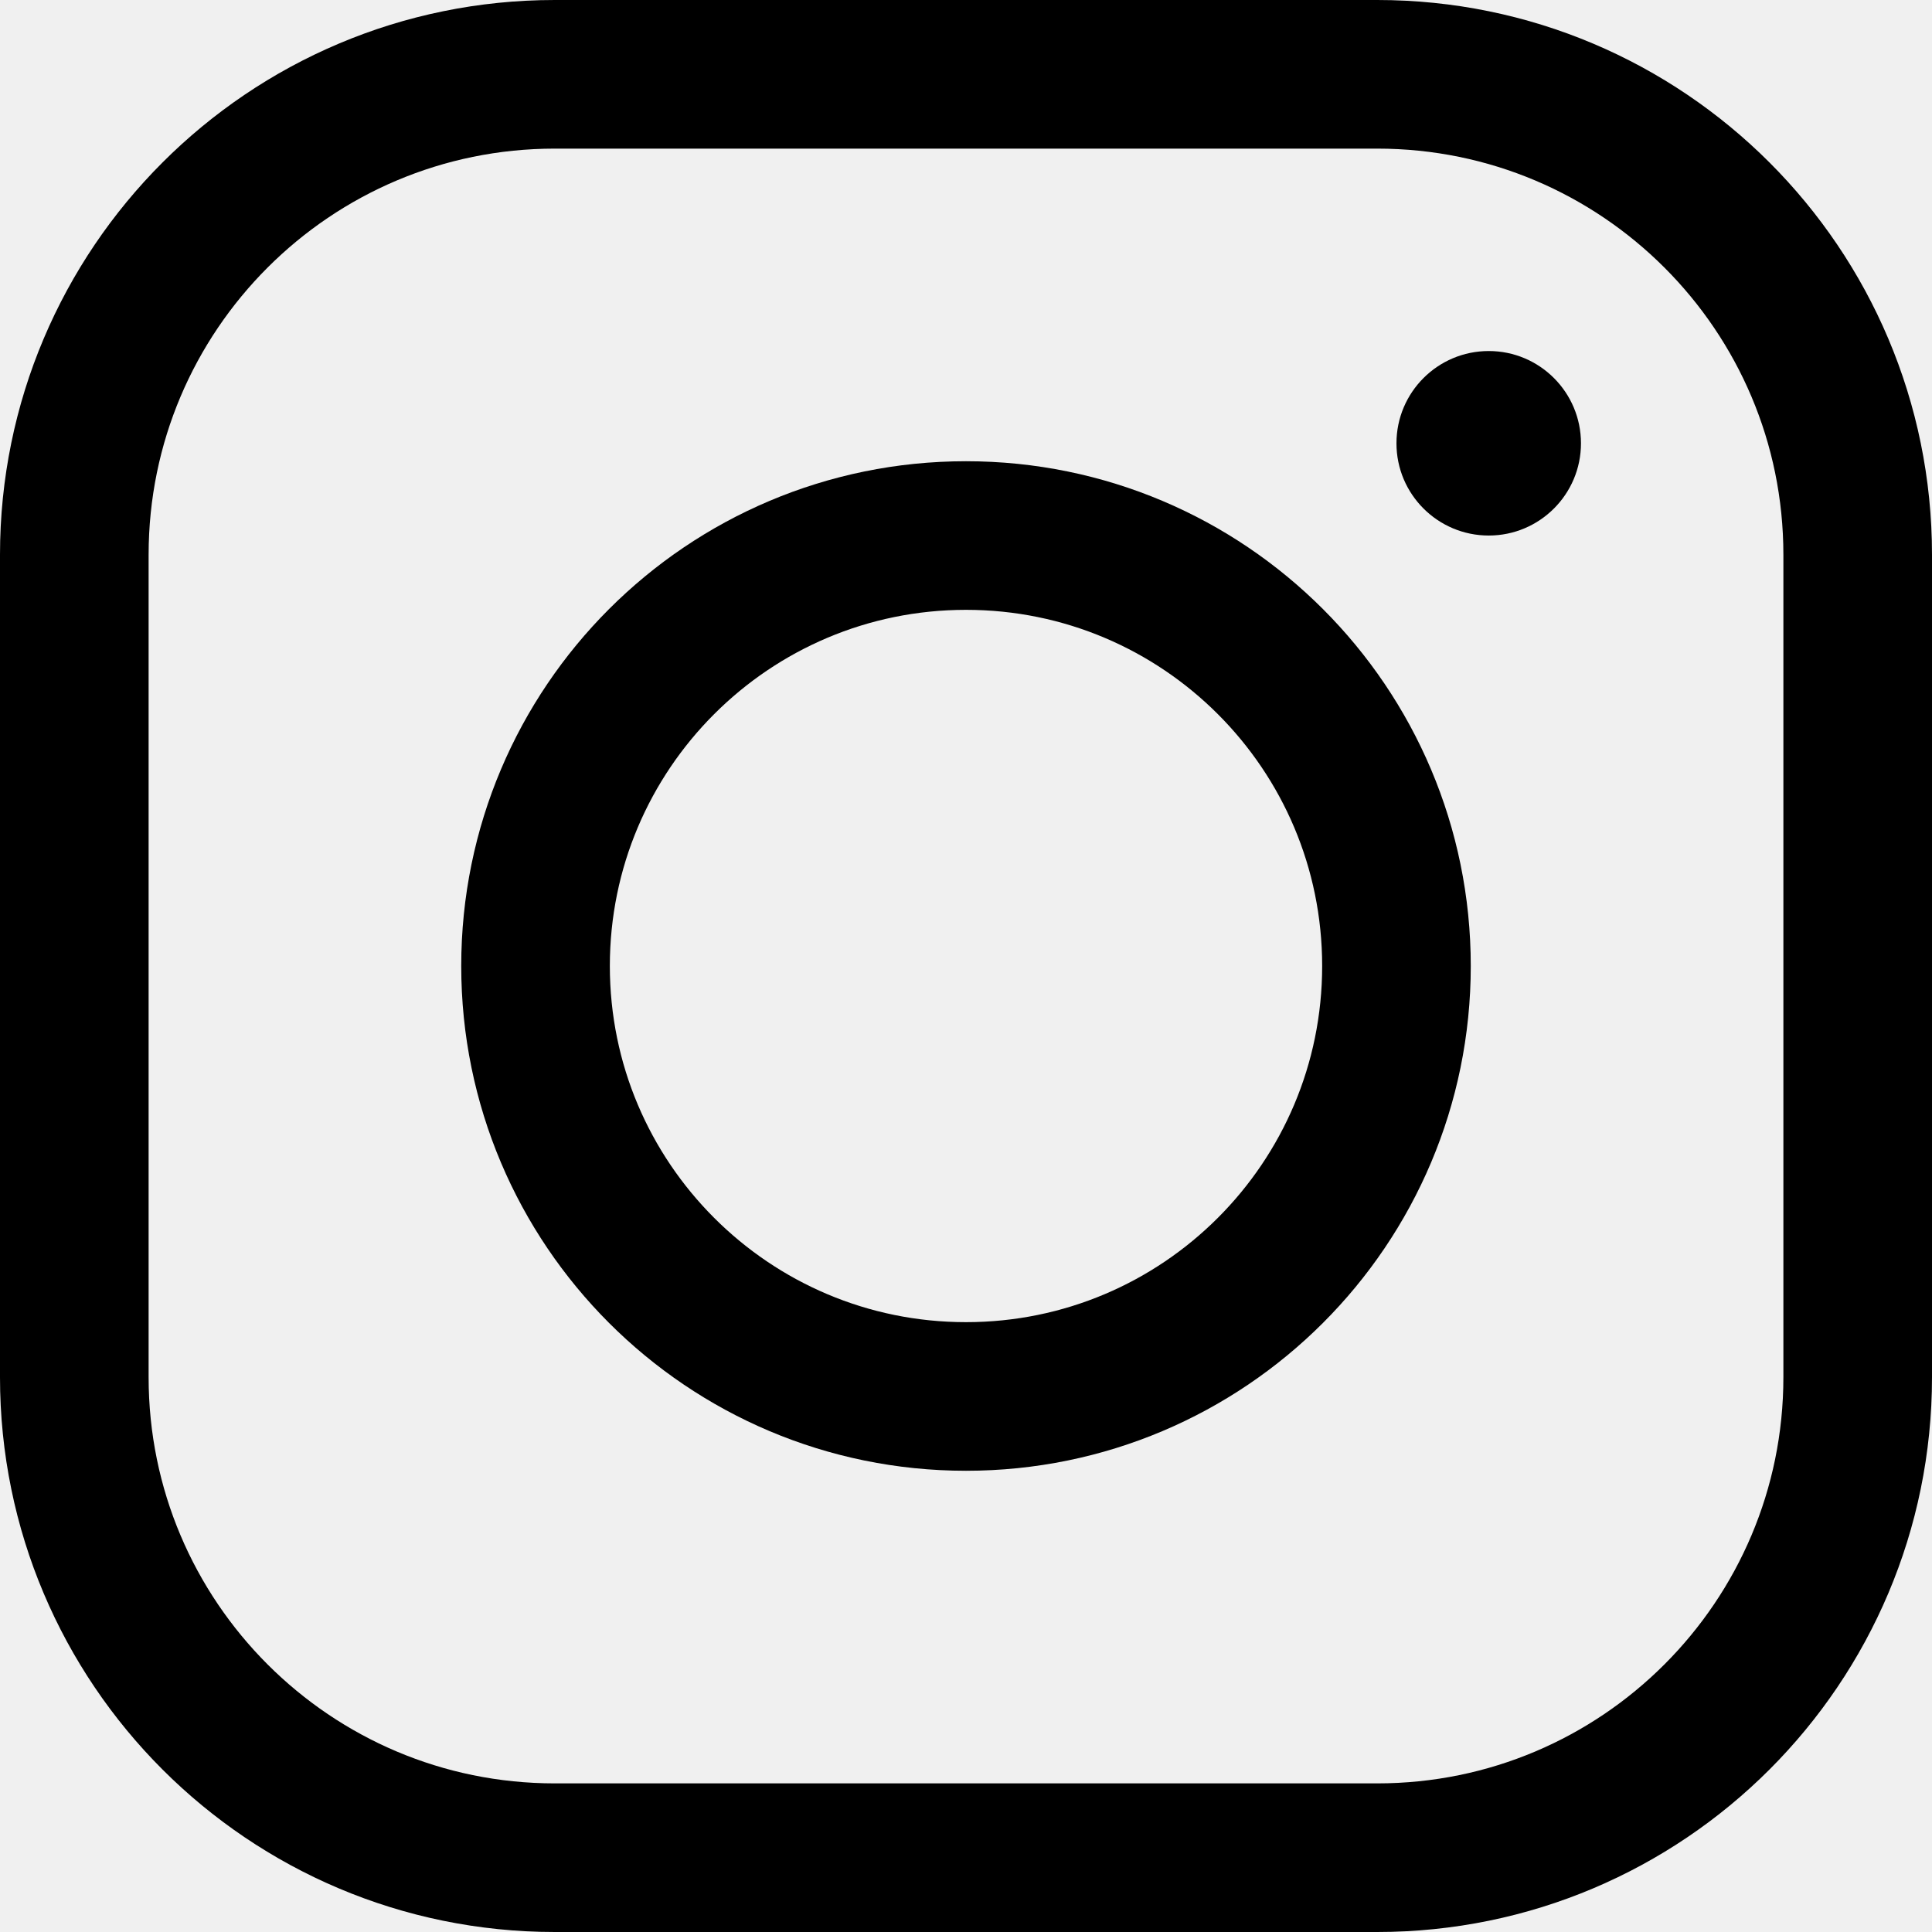
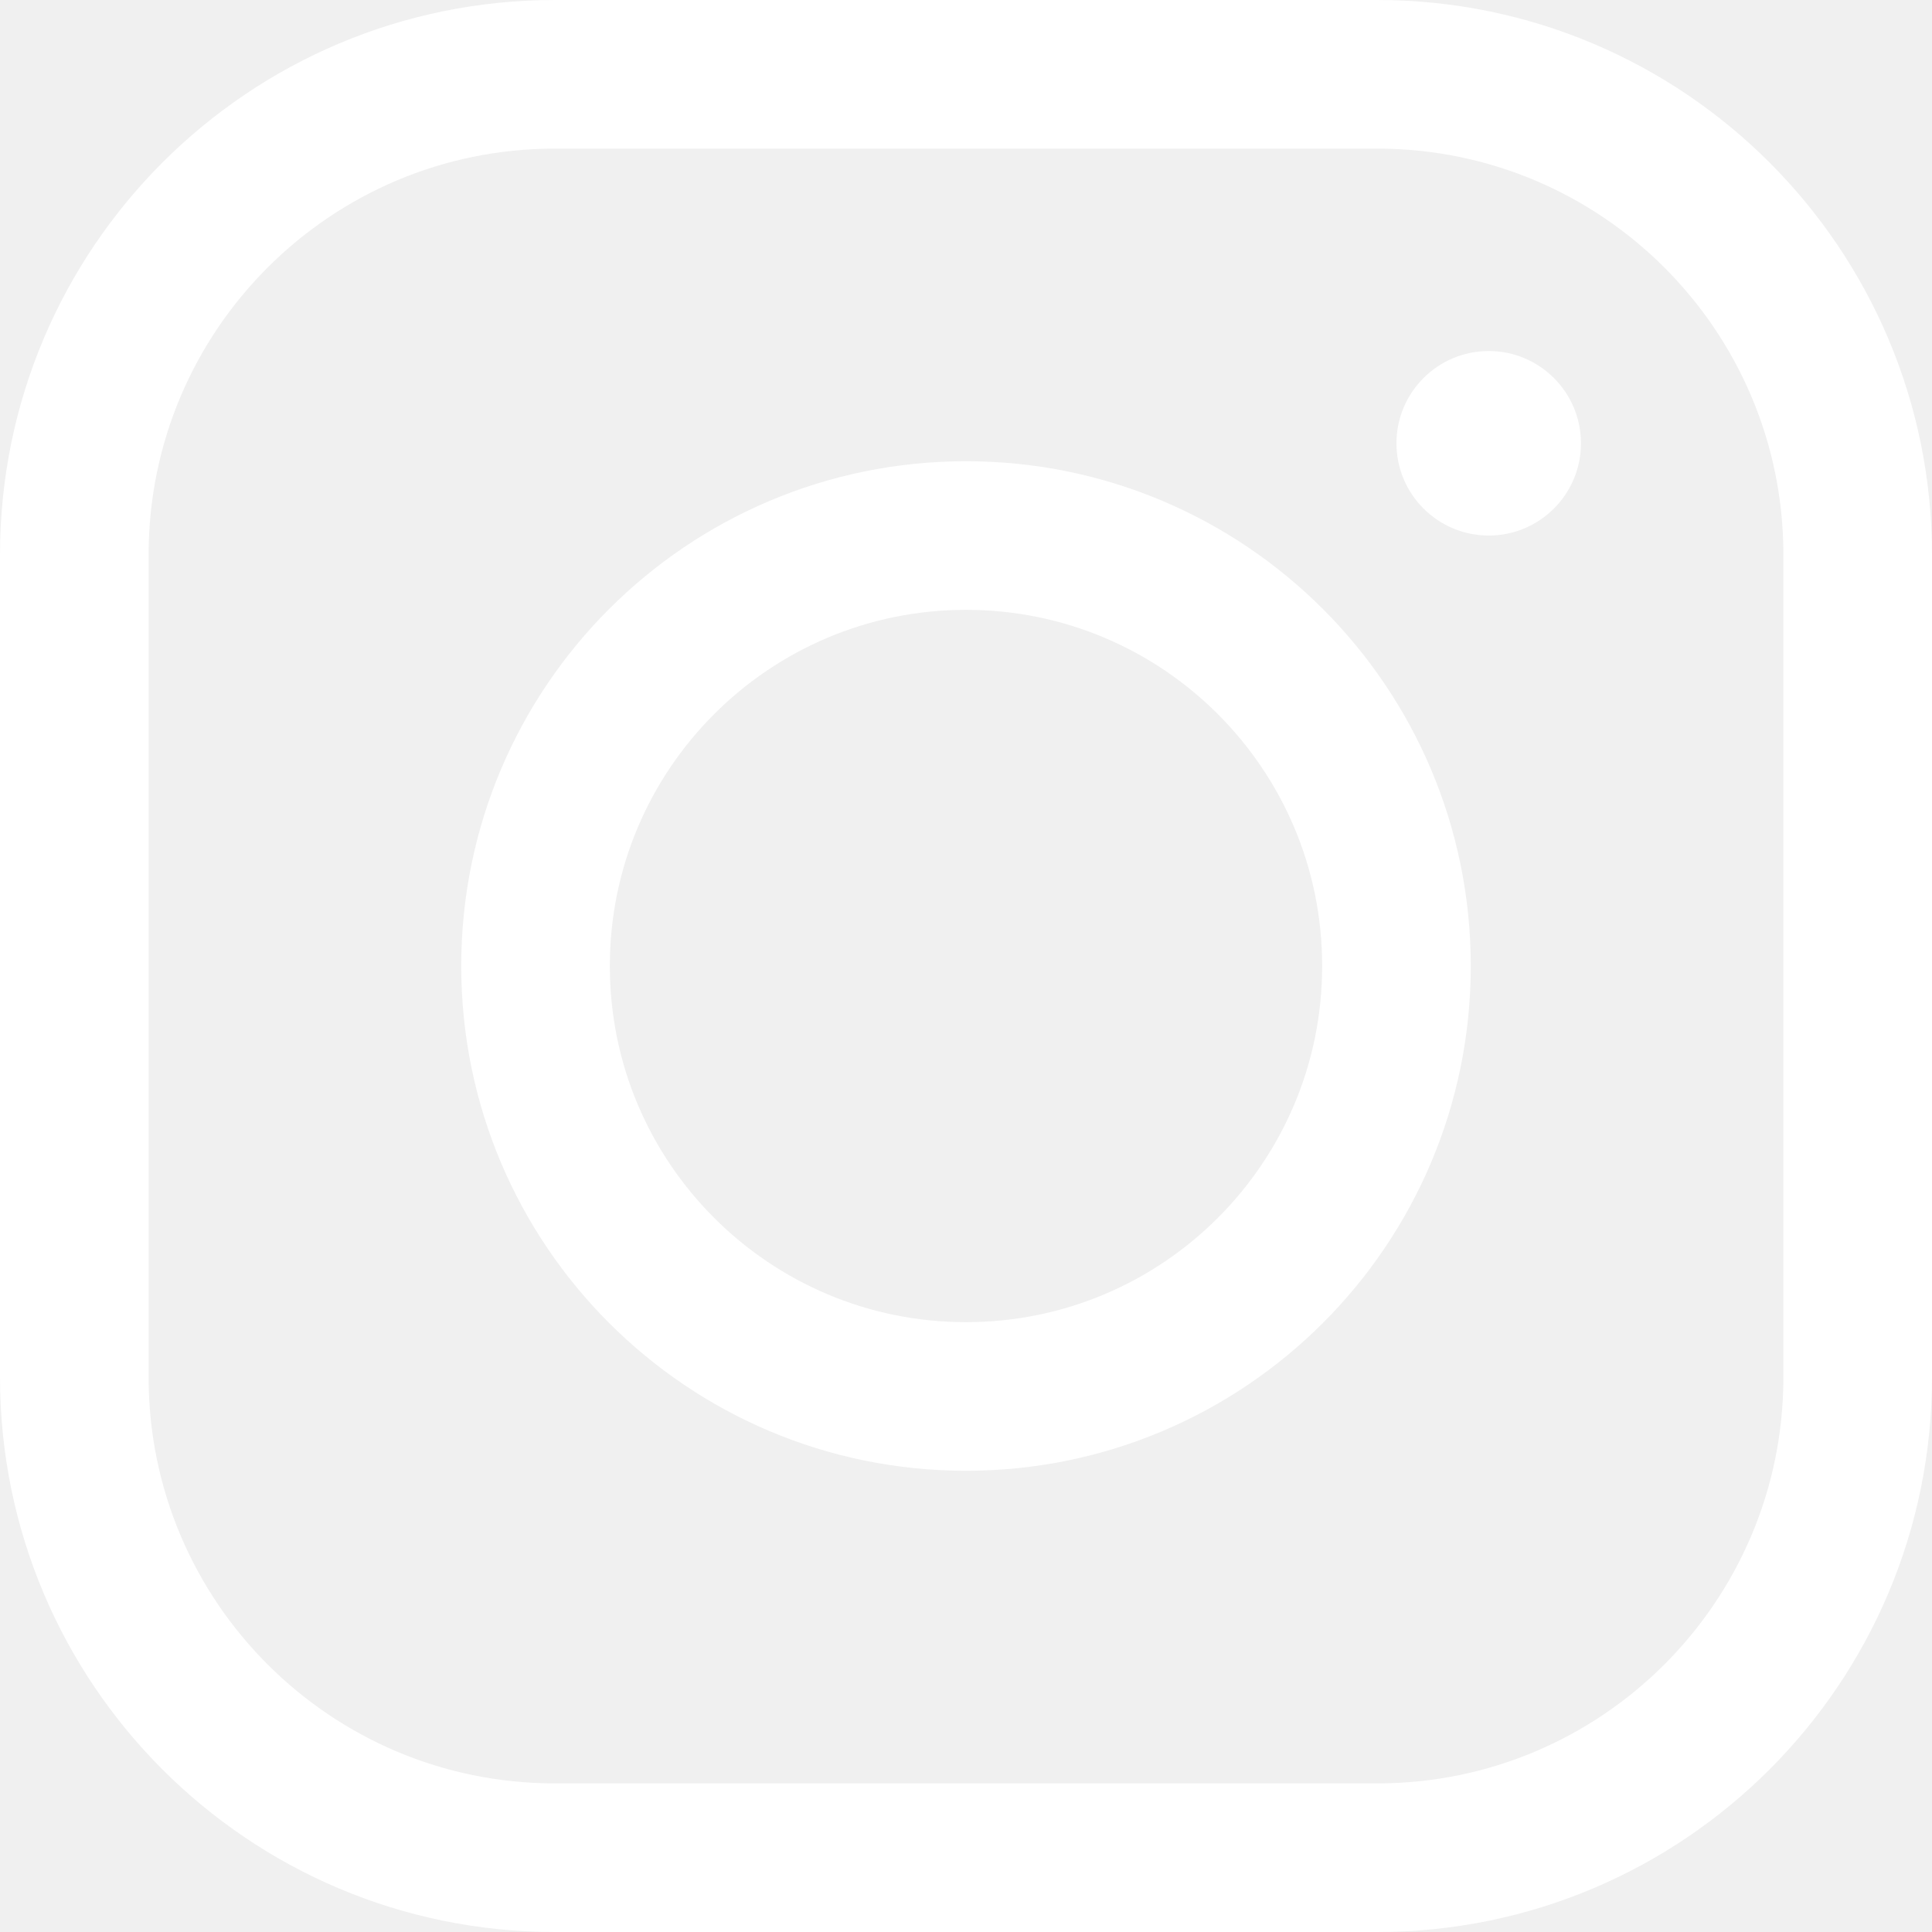
<svg xmlns="http://www.w3.org/2000/svg" width="26" height="26" viewBox="0 0 26 26" fill="none">
-   <path d="M18.534 1H7.466C3.895 1 1 3.895 1 7.466V18.534C1 22.105 3.895 25 7.466 25H18.534C22.105 25 25 22.105 25 18.534V7.466C25 3.895 22.105 1 18.534 1H18.534Z" stroke="currentColor" stroke-width="2" stroke-miterlimit="10" />
-   <path d="M13 18.793C16.2 18.793 18.793 16.2 18.793 13C18.793 9.8 16.2 7.207 13 7.207C9.8 7.207 7.207 9.8 7.207 13C7.207 16.2 9.8 18.793 13 18.793Z" stroke="currentColor" stroke-width="2" stroke-miterlimit="10" />
-   <path d="M20.035 7.207C20.72 7.207 21.276 6.651 21.276 5.966C21.276 5.28 20.72 4.724 20.035 4.724C19.349 4.724 18.793 5.28 18.793 5.966C18.793 6.651 19.349 7.207 20.035 7.207Z" fill="currentColor" />
+   <path d="M18.534 1H7.466C3.895 1 1 3.895 1 7.466V18.534C1 22.105 3.895 25 7.466 25H18.534C22.105 25 25 22.105 25 18.534V7.466C25 3.895 22.105 1 18.534 1H18.534Z" stroke="white" stroke-width="2" stroke-miterlimit="10" />
+   <path d="M13 18.793C16.2 18.793 18.793 16.2 18.793 13C18.793 9.8 16.2 7.207 13 7.207C9.8 7.207 7.207 9.8 7.207 13C7.207 16.2 9.8 18.793 13 18.793Z" stroke="white" stroke-width="2" stroke-miterlimit="10" />
+   <path d="M20.035 7.207C20.72 7.207 21.276 6.651 21.276 5.966C21.276 5.28 20.72 4.724 20.035 4.724C19.349 4.724 18.793 5.28 18.793 5.966C18.793 6.651 19.349 7.207 20.035 7.207Z" fill="white" />
</svg>
